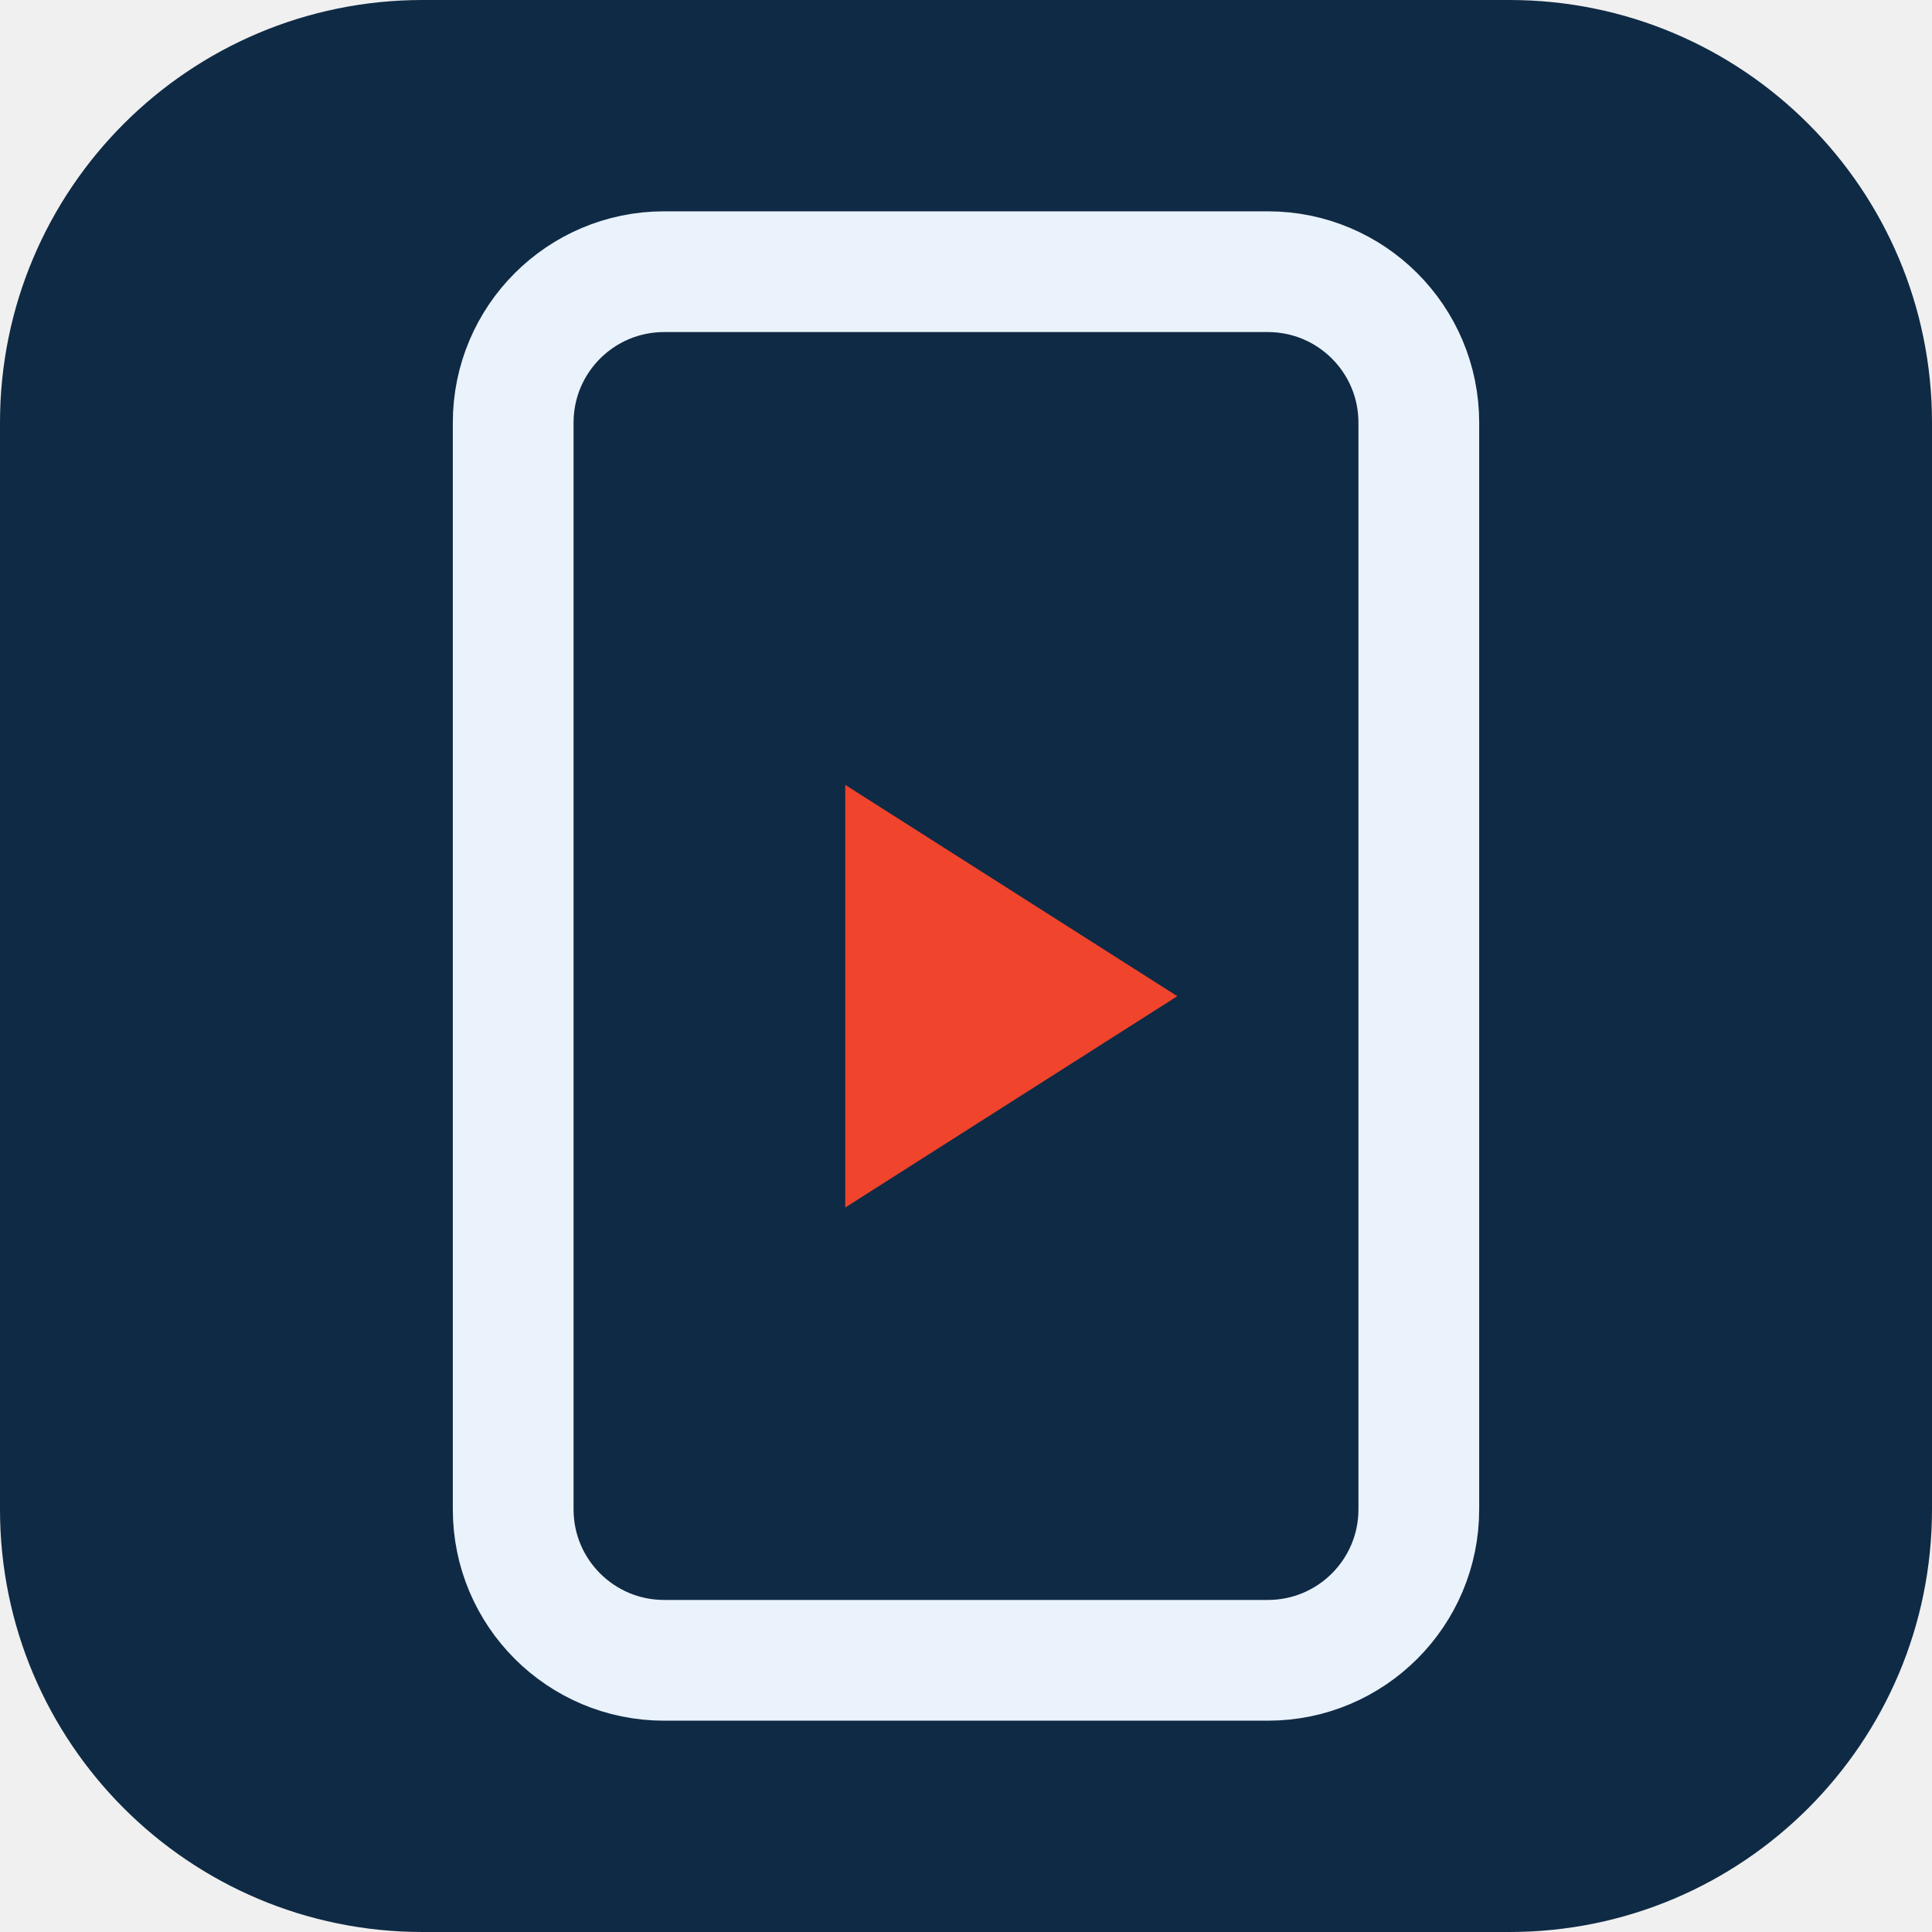
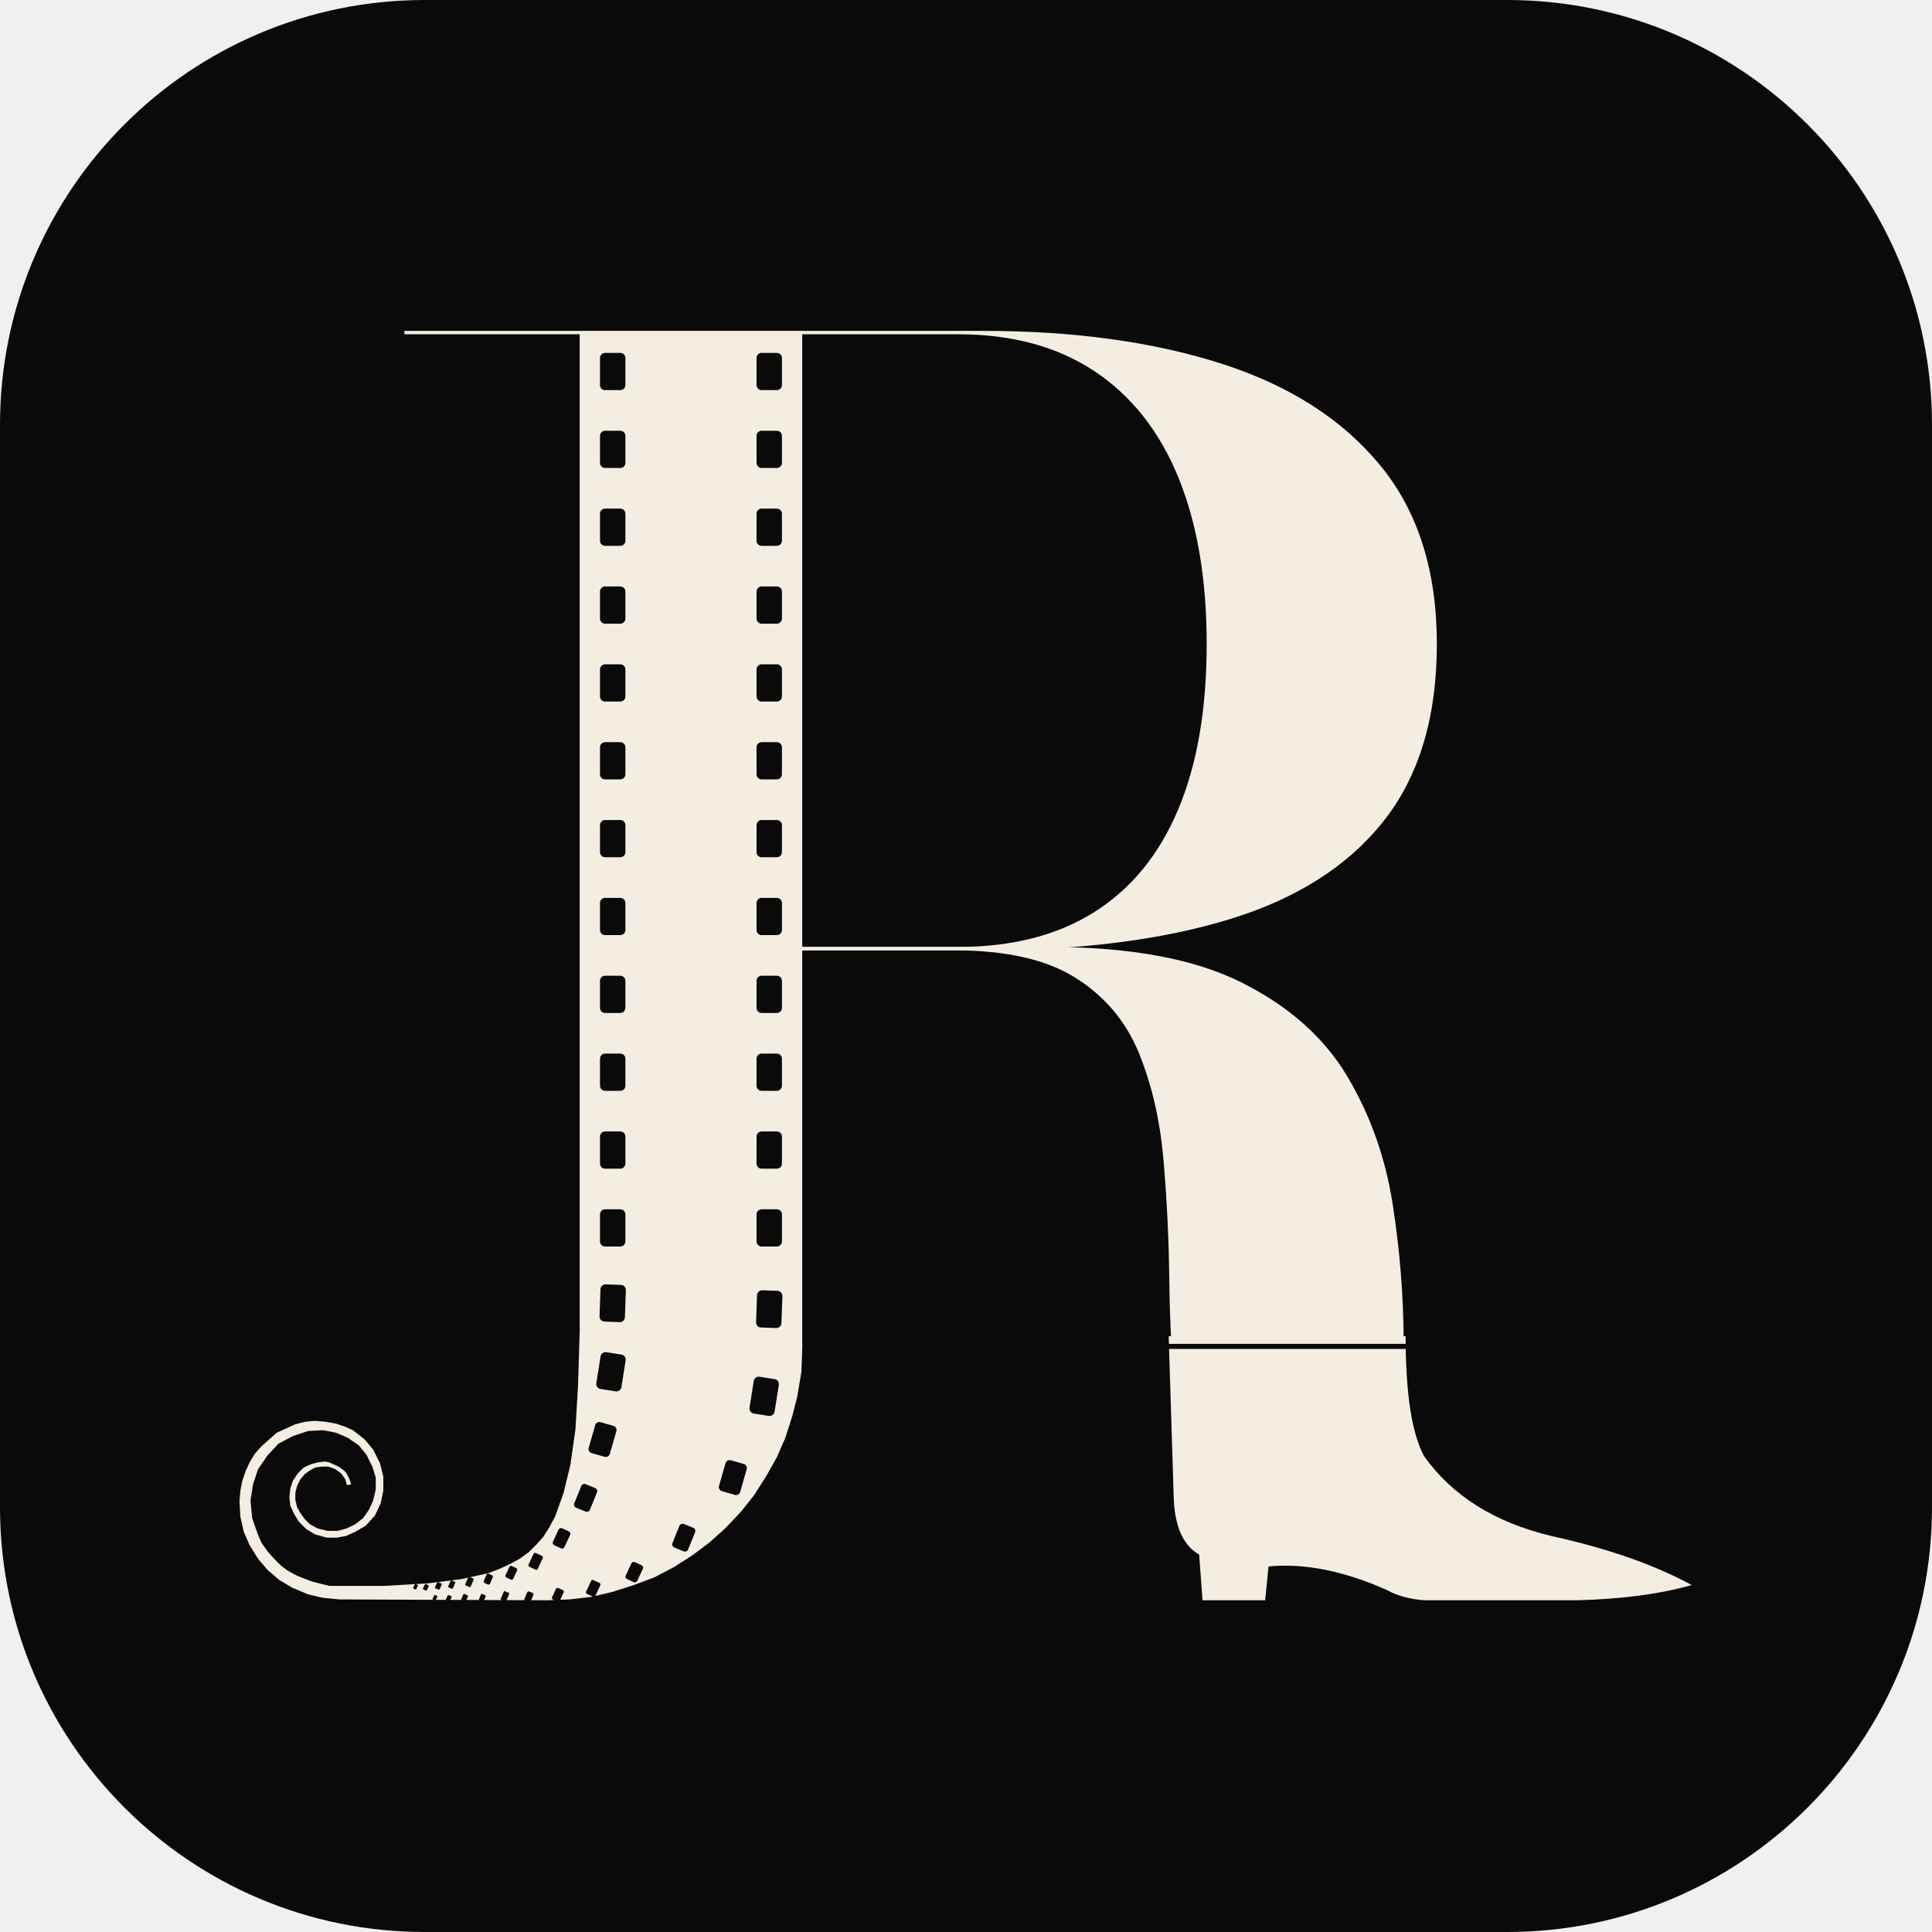
- <svg xmlns="http://www.w3.org/2000/svg" viewBox="0 0 32 32">
-   <rect width="32" height="32" rx="7" fill="#0f2a44" />
-   <rect x="8.5" y="4.5" width="15" height="23" rx="2.5" fill="none" stroke="#eaf2fb" stroke-width="2" />
-   <path d="M14 13v7l5.5-3.5Z" fill="#f0442c" />
+ <svg xmlns="http://www.w3.org/2000/svg" viewBox="0 0 2283 2283">
+   <rect width="2283" height="2283" rx="502" fill="#0a0a0a" />
+   <svg x="263" y="371" width="1756" height="1540" viewBox="0 0 1756 1540">
+     <defs>
+       <clipPath id="a">
+         <rect x="0" y="300" width="2000" height="2000" />
+       </clipPath>
+       <mask id="m" maskUnits="userSpaceOnUse" x="-209.958" y="-50" width="1855.958" height="1640">
+         <rect x="-209.958" y="-50" width="1855.958" height="1640" fill="#fff" />
+         <rect x="-15" y="-22" width="30" height="44" rx="6" transform="translate(281 1452) rotate(0)" />
+         <rect x="-15" y="-22" width="30" height="44" rx="6" transform="translate(466 1452) rotate(0)" />
+         <rect x="-15" y="-22" width="30" height="44" rx="6" transform="translate(281 1360) rotate(0)" />
+         <rect x="-15" y="-22" width="30" height="44" rx="6" transform="translate(466 1360) rotate(0)" />
+         <rect x="-15" y="-22" width="30" height="44" rx="6" transform="translate(281 1268) rotate(0)" />
+         <rect x="-15" y="-22" width="30" height="44" rx="6" transform="translate(466 1268) rotate(0)" />
+         <rect x="-15" y="-22" width="30" height="44" rx="6" transform="translate(281 1176) rotate(0)" />
+         <rect x="-15" y="-22" width="30" height="44" rx="6" transform="translate(466 1176) rotate(0)" />
+         <rect x="-15" y="-22" width="30" height="44" rx="6" transform="translate(281 1084) rotate(0)" />
+         <rect x="-15" y="-22" width="30" height="44" rx="6" transform="translate(466 1084) rotate(0)" />
+         <rect x="-15" y="-22" width="30" height="44" rx="6" transform="translate(281 992) rotate(0)" />
+         <rect x="-15" y="-22" width="30" height="44" rx="6" transform="translate(466 992) rotate(0)" />
+         <rect x="-15" y="-22" width="30" height="44" rx="6" transform="translate(281 900) rotate(0)" />
+         <rect x="-15" y="-22" width="30" height="44" rx="6" transform="translate(466 900) rotate(0)" />
+         <rect x="-15" y="-22" width="30" height="44" rx="6" transform="translate(281 808) rotate(0)" />
+         <rect x="-15" y="-22" width="30" height="44" rx="6" transform="translate(466 808) rotate(0)" />
+         <rect x="-15" y="-22" width="30" height="44" rx="6" transform="translate(281 716) rotate(0)" />
+         <rect x="-15" y="-22" width="30" height="44" rx="6" transform="translate(466 716) rotate(0)" />
+         <rect x="-15" y="-22" width="30" height="44" rx="6" transform="translate(281 624) rotate(0)" />
+         <rect x="-15" y="-22" width="30" height="44" rx="6" transform="translate(466 624) rotate(0)" />
+         <rect x="-15" y="-22" width="30" height="44" rx="6" transform="translate(281 532) rotate(0)" />
+         <rect x="-15" y="-22" width="30" height="44" rx="6" transform="translate(466 532) rotate(0)" />
+         <rect x="-15" y="-22" width="30" height="44" rx="6" transform="translate(281 440) rotate(0)" />
+         <rect x="-15" y="-22" width="30" height="44" rx="6" transform="translate(466 440) rotate(0)" />
+         <rect x="-15" y="-22" width="30" height="44" rx="6" transform="translate(281 351) rotate(-2)" />
+         <rect x="-15" y="-22" width="30" height="44" rx="6" transform="translate(466 344) rotate(-2)" />
+         <rect x="-15" y="-22" width="30" height="44" rx="6" transform="translate(279 270) rotate(-9)" />
+         <rect x="-15" y="-22" width="30" height="44" rx="6" transform="translate(460 241) rotate(-9)" />
+         <rect x="-13" y="-19" width="26" height="38" rx="5" transform="translate(269 190) rotate(-16)" />
+         <rect x="-13" y="-19" width="26" height="38" rx="5" transform="translate(423 145) rotate(-16)" />
+         <rect x="-10" y="-15" width="20" height="30" rx="4" transform="translate(249 121) rotate(-22)" />
+         <rect x="-10" y="-15" width="20" height="30" rx="4" transform="translate(365 74) rotate(-22)" />
+         <rect x="-8" y="-11" width="15" height="22" rx="3" transform="translate(221 73) rotate(-25)" />
+         <rect x="-8" y="-11" width="15" height="22" rx="3" transform="translate(307 33) rotate(-25)" />
+         <rect x="-6" y="-9" width="12" height="18" rx="2" transform="translate(190 46) rotate(-25)" />
+         <rect x="-6" y="-9" width="12" height="18" rx="2" transform="translate(258 14) rotate(-25)" />
+         <rect x="-5" y="-7" width="10" height="15" rx="2" transform="translate(161 32) rotate(-25)" />
+         <rect x="-5" y="-7" width="10" height="15" rx="2" transform="translate(216 6) rotate(-25)" />
+         <rect x="-4" y="-6" width="8" height="12" rx="2" transform="translate(134 25) rotate(-23)" />
+         <rect x="-4" y="-6" width="8" height="12" rx="2" transform="translate(182 4) rotate(-23)" />
+         <rect x="-4" y="-5" width="7" height="11" rx="1" transform="translate(112 21) rotate(-23)" />
+         <rect x="-4" y="-5" width="7" height="11" rx="1" transform="translate(154 4) rotate(-23)" />
+         <rect x="-3" y="-5" width="6" height="9" rx="1" transform="translate(91 19) rotate(-23)" />
+         <rect x="-3" y="-5" width="6" height="9" rx="1" transform="translate(127 3) rotate(-23)" />
+         <rect x="-3" y="-4" width="6" height="8" rx="1" transform="translate(75 17) rotate(-25)" />
+         <rect x="-3" y="-4" width="6" height="8" rx="1" transform="translate(106 3) rotate(-25)" />
+         <rect x="-2" y="-4" width="5" height="7" rx="1" transform="translate(60 16) rotate(-26)" />
+         <rect x="-2" y="-4" width="5" height="7" rx="1" transform="translate(87 3) rotate(-26)" />
+         <rect x="-2" y="-3" width="4" height="6" rx="1" transform="translate(48 16) rotate(-28)" />
+         <rect x="-2" y="-3" width="4" height="6" rx="1" transform="translate(71 3) rotate(-28)" />
+         <line x1="930" y1="300" x2="1230" y2="300" stroke="#000" stroke-width="6" />
+       </mask>
+     </defs>
+     <g transform="translate(180 1520) scale(1 -1)">
+       <g fill="#f3ede2" mask="url(#m)">
+         <path d="M394.9 768V772H688.939Q785.048 772 850.474 813.45Q915.9 854.9 949.401 934.888Q982.901 1014.875 982.901 1130Q982.901 1245 949.401 1326.9Q915.9 1408.8 850.255 1452.4Q784.609 1496 688.9 1496H34.9V1500H719.008Q878.964 1500 999.681 1461.5Q1120.398 1423 1187.648 1341.5Q1254.898 1260 1254.898 1130Q1254.898 1000 1191.648 920.343Q1128.398 840.687 1008.586 804.343Q888.773 768 718.899 768Z" />
+         <path d="M505 1498L505 298L504 270L499 240L493 217L485 192L475 169L462 146L448 124L432 104L414 85L395 68L375 53L353 39L330 27L306 18L281 10L256 4L230 1L204 0L-42 1L-62 3L-79 7L-98 15L-113 24L-127 36L-138 49L-148 65L-155 81L-159 99L-160 117L-159 129L-157 140L-153 152L-148 163L-142 173L-134 182L-125 190L-116 198L-105 203L-94 208L-82 211L-71 212L-59 211L-47 209L-35 205L-26 201L-12 190L-2 178L6 162L10 146L10 130L7 115L-0 100L-11 88L-23 81L-34 76L-45 74L-57 74L-71 78L-81 84L-90 93L-96 103L-100 112L-101 122L-100 132L-97 141L-91 150L-84 157L-75 161L-67 163L-59 164L-54 163L-43 158L-36 153L-33 149L-30 143L-28 137L-33 136L-35 143L-40 150L-47 155L-55 158L-62 158L-70 157L-76 154L-83 149L-88 143L-92 135L-94 127L-94 119L-92 110L-88 103L-83 96L-77 90L-68 85L-56 82L-44 82L-33 85L-23 90L-14 97L-7 107L-2 118L1 131L1 145L-3 158L-10 172L-19 183L-32 192L-46 198L-61 201L-79 200L-97 194L-114 185L-127 171L-138 155L-144 137L-147 118L-145 97L-138 77L-134 68L-127 58L-120 50L-111 41L-103 35L-92 29L-74 22L-54 17L-41 17L11 17L63 20L102 25L134 32L147 37L160 43L171 49L182 57L191 66L199 75L206 86L213 99L223 127L231 160L237 202L240 253L242 317L242 1498Z" />
+         <path d="M1208.899 -13Q1112.899 -13 1058.55 19.754Q1004.2 52.507 978.9 108.379Q953.6 164.252 946.6 233.742Q939.6 303.231 938.75 377.382Q937.9 451.534 931.8 521.023Q925.7 590.513 902.9 646.459Q880.1 702.406 828.468 735.203Q776.835 768 684.779 768H394.9V772H796.897Q940.097 772 1023.847 730.15Q1107.598 688.3 1148.598 619.8Q1189.598 551.3 1202.548 468.95Q1215.498 386.6 1215.698 304.25Q1215.898 221.9 1217.898 153.4Q1219.898 84.9 1239.048 43.05Q1258.198 1.2 1311.198 1.2Q1343.198 1.2 1372.548 8.8Q1401.898 16.4 1422.898 26.4L1424.898 24.4Q1400.898 11.4 1345.098 -0.8Q1289.299 -13 1208.899 -13Z" clip-path="url(#a)" />
+         <path d="M 938 312 L 944 120 Q 946 70 974 54 L 978 0 L 1052 0 L 1056 40 Q 1120 46 1196 12 Q 1214 2 1240 0 L 1420 0 Q 1500 2 1556 18 Q 1490 54 1390 76 Q 1290 100 1240 170 Q 1218 210 1218 312 Z" />
+       </g>
+     </g>
+   </svg>
</svg>
